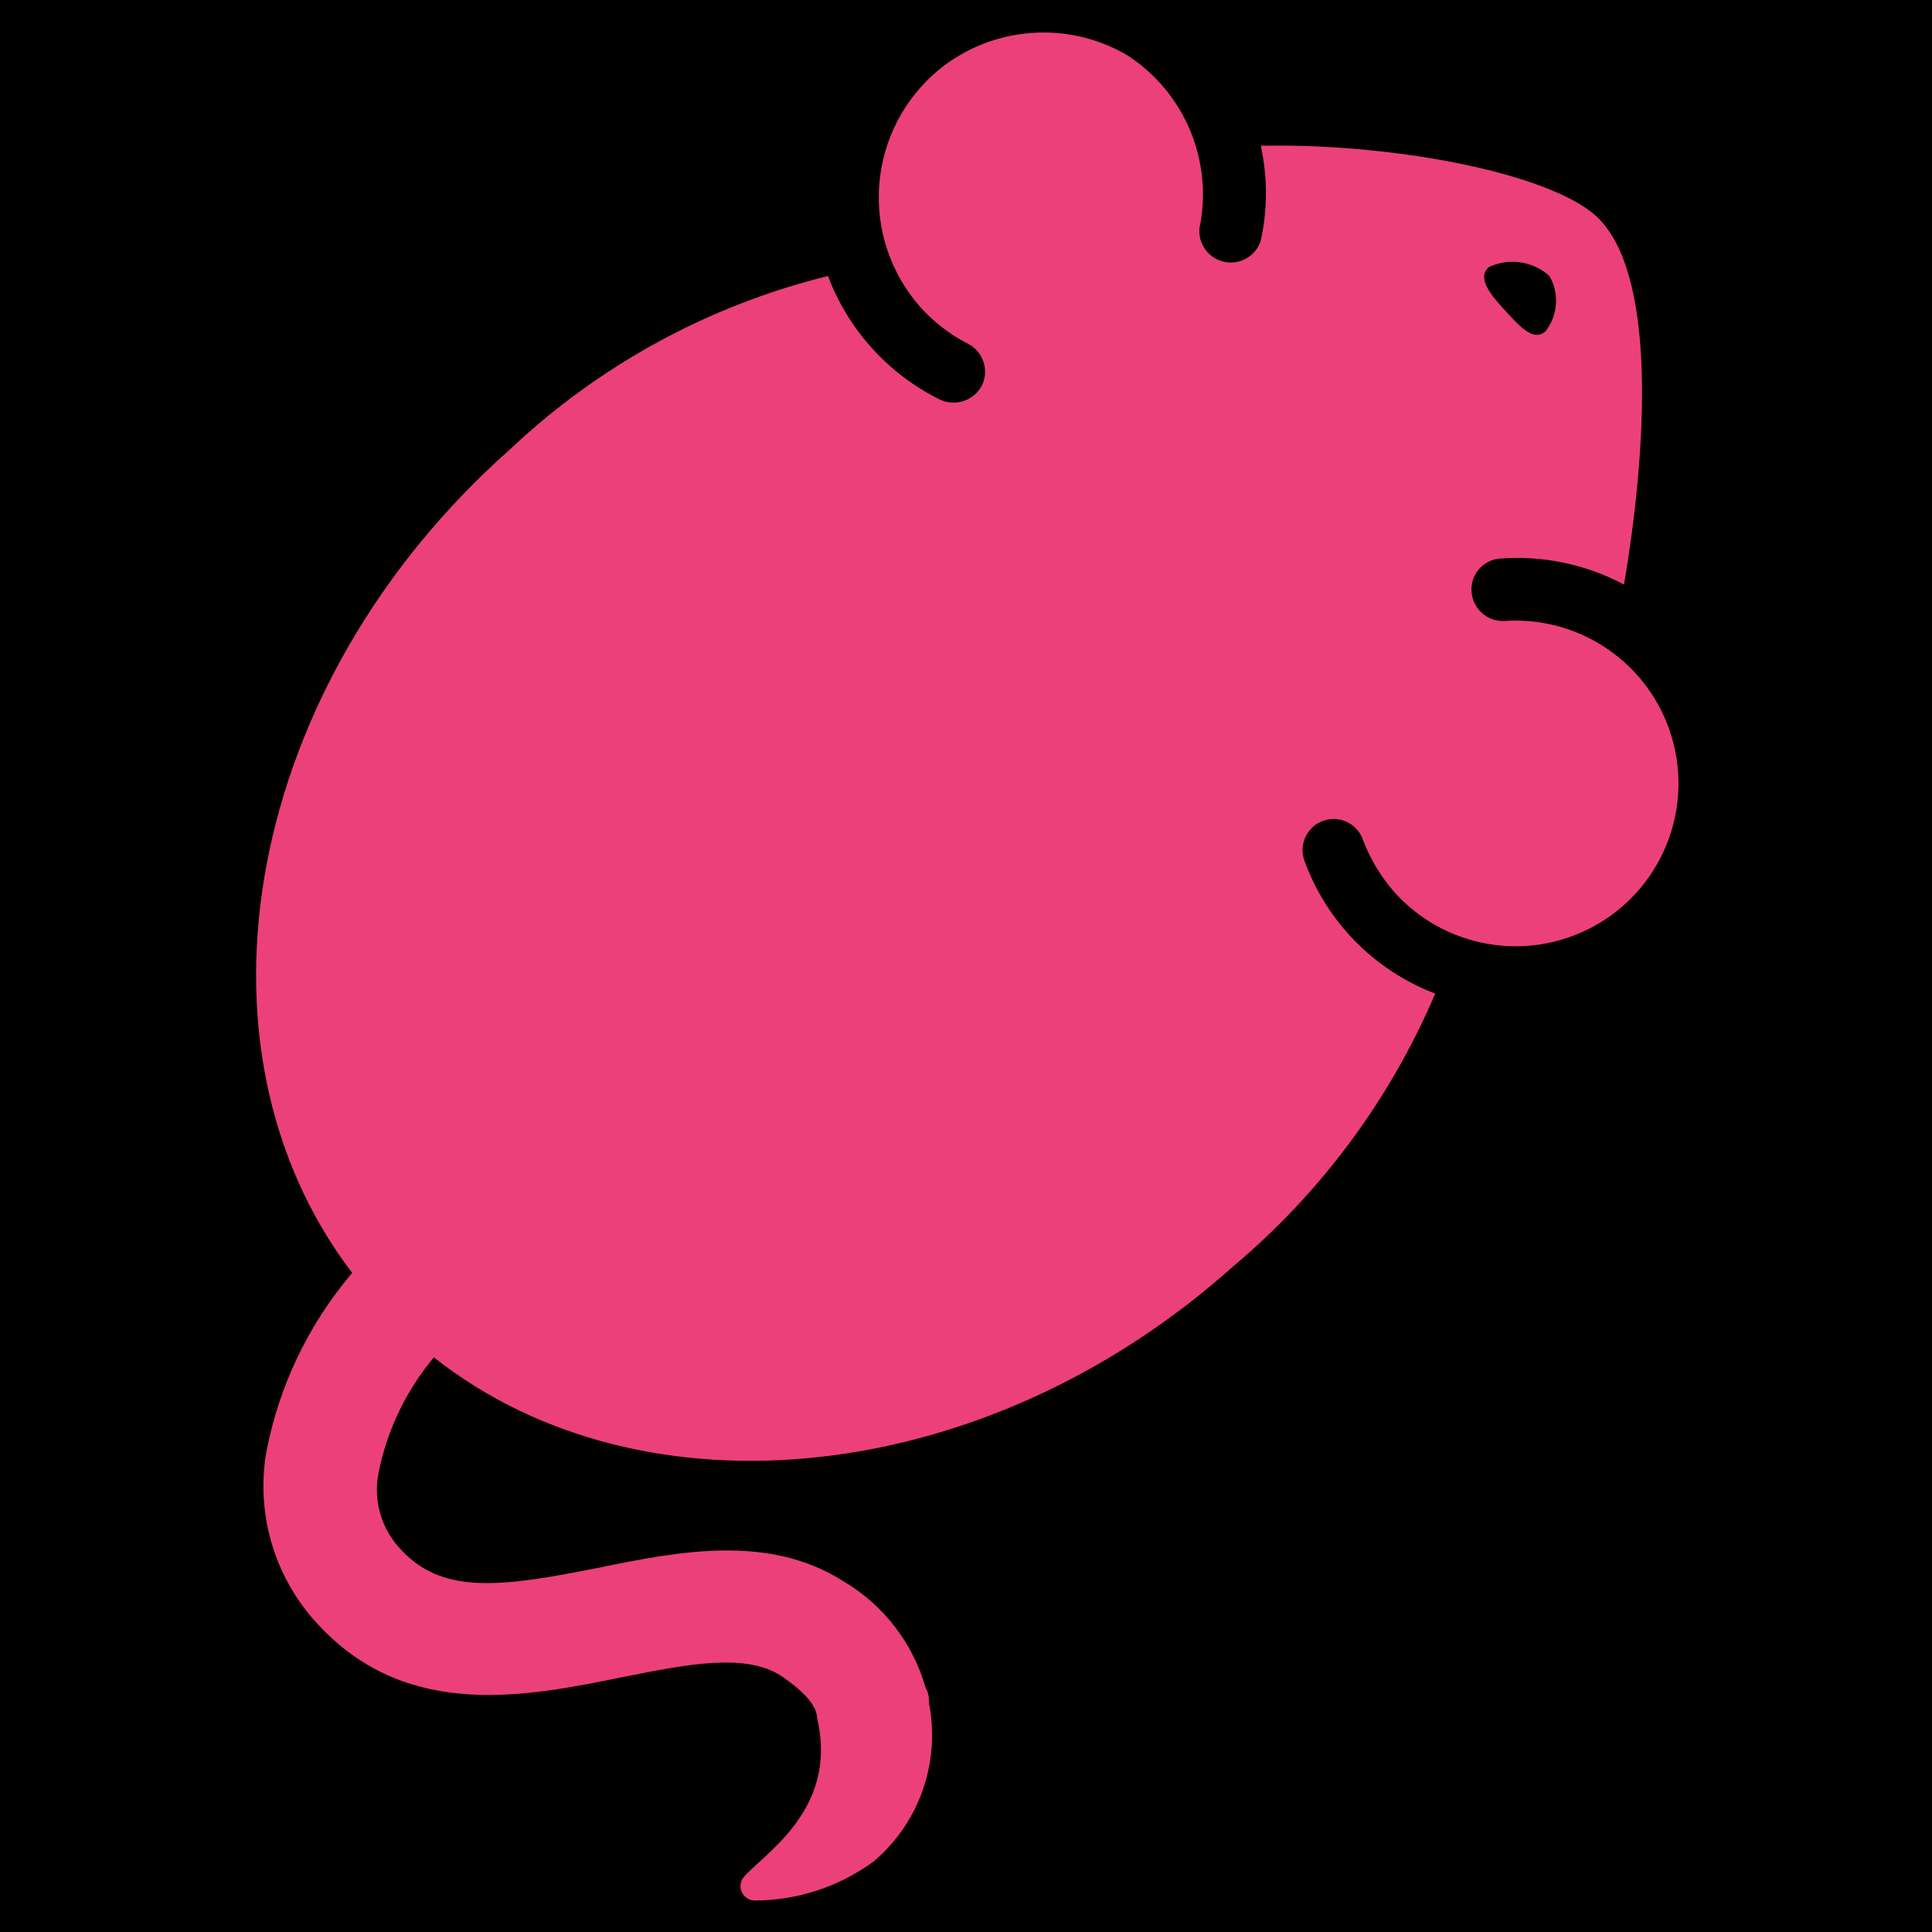
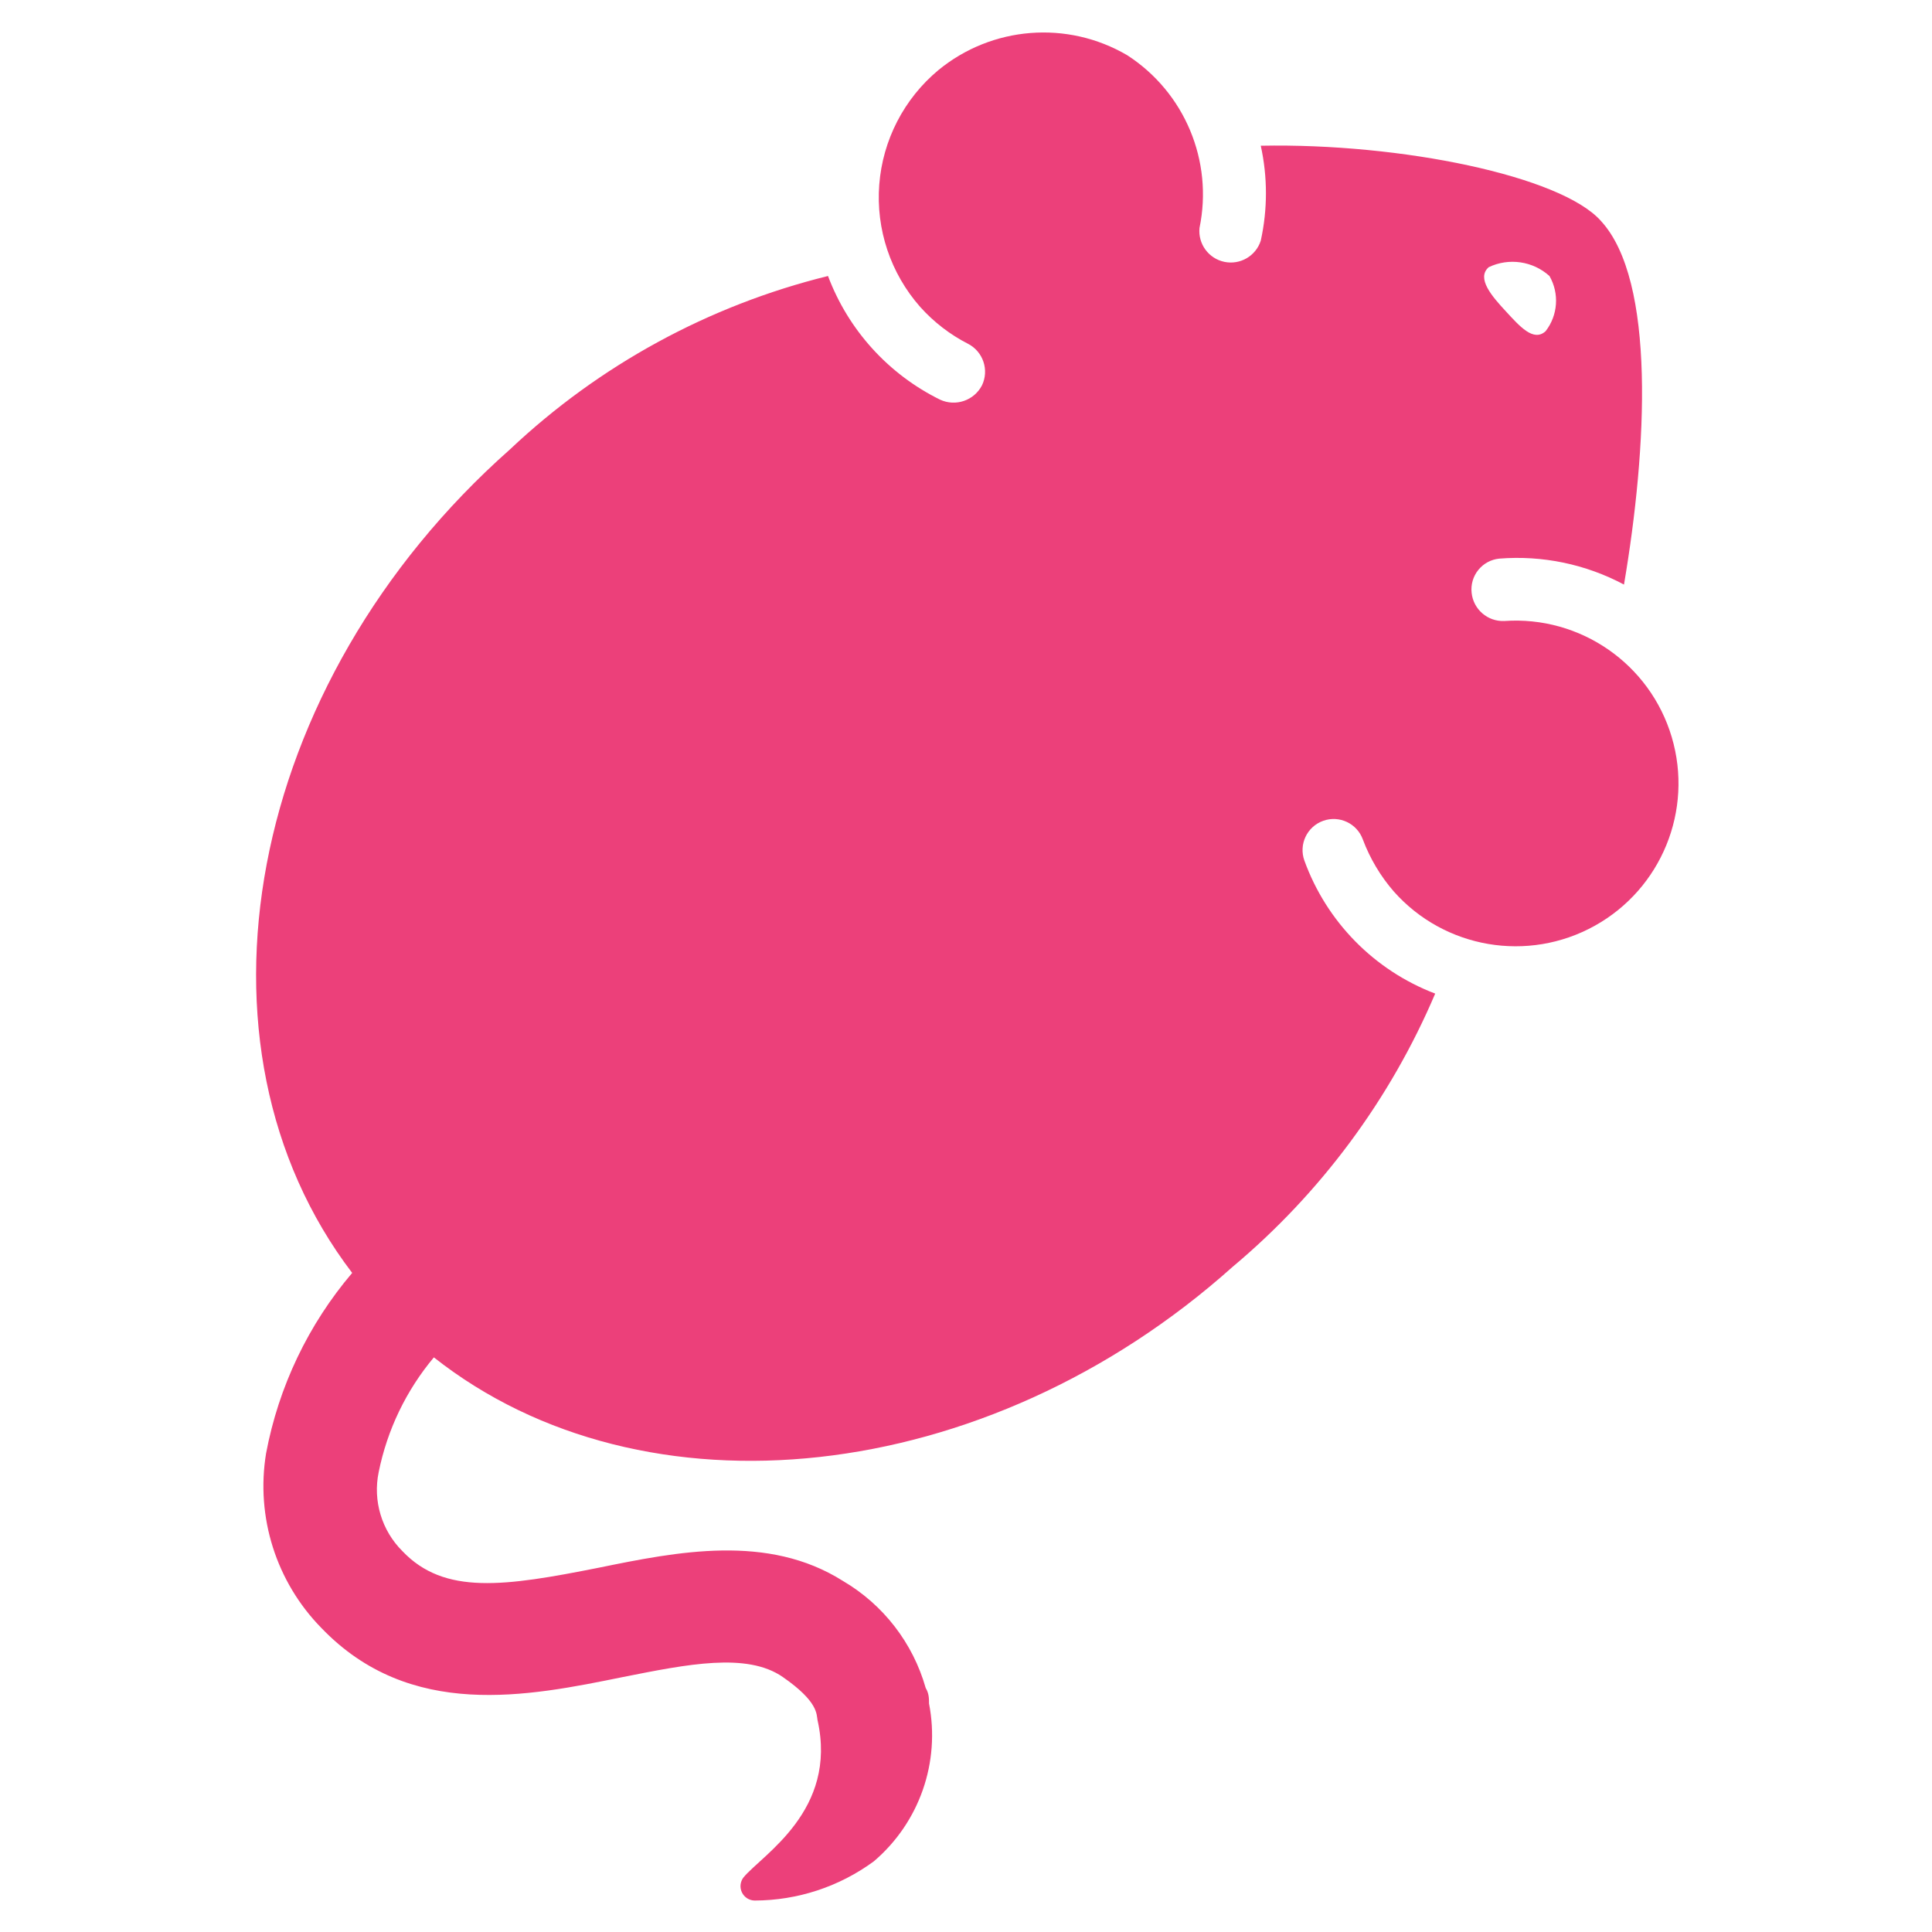
<svg xmlns="http://www.w3.org/2000/svg" viewBox="0 0 35 35">
-   <path d="M0 0h35v35H0z" class="fill-none" />
  <path d="M17 1.27a3 3 0 0 0-.33 4.29 3 3 0 0 0 .87.67.57.57 0 0 1 .25.75.58.58 0 0 1-.76.26A4.11 4.11 0 0 1 15 5a12.89 12.89 0 0 0-5.76 3.14c-4.8 4.25-6 10.8-2.86 14.92a7.06 7.06 0 0 0-1.56 3.27 3.67 3.67 0 0 0 1 3.16c1.61 1.68 3.75 1.24 5.47.89 1.16-.23 2.24-.45 2.89 0s.61.68.63.78c.37 1.64-1 2.44-1.34 2.85a.26.26 0 0 0 .2.42 3.66 3.66 0 0 0 2.16-.71 3 3 0 0 0 1-2.86c0-.09 0-.18-.06-.28a3.29 3.29 0 0 0-1.5-1.94c-1.36-.86-3-.53-4.42-.24-1.71.34-2.8.5-3.56-.3a1.57 1.57 0 0 1-.43-1.43 4.68 4.68 0 0 1 1-2.08c3.8 3 10 2.36 14.47-1.64A13.21 13.21 0 0 0 26 18a4.06 4.06 0 0 1-2.37-2.41.56.56 0 0 1 1.06-.38 3.09 3.09 0 0 0 .56.94 2.95 2.95 0 1 0 2-4.9.57.57 0 0 1-.59-.51.56.56 0 0 1 .5-.62 4.11 4.11 0 0 1 2.26.47C29.84 8.12 30 5.08 29 4c-.72-.81-3.61-1.41-6.16-1.36a4 4 0 0 1 0 1.72.57.57 0 0 1-1.11-.23A3 3 0 0 0 20.42 1a3 3 0 0 0-3.42.27ZM28.07 5A.9.9 0 0 1 28 6c-.22.2-.47-.09-.72-.36s-.54-.6-.31-.8a1 1 0 0 1 1.1.16Z" fill="#ec407a" />
</svg>
